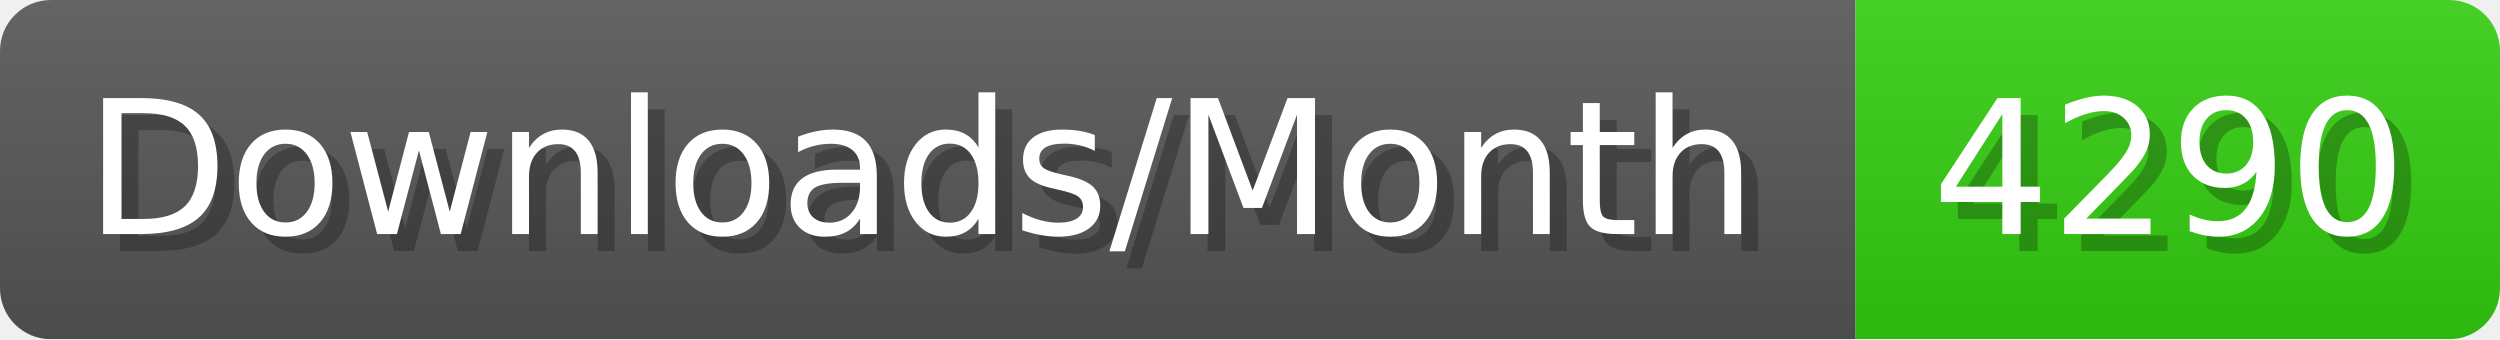
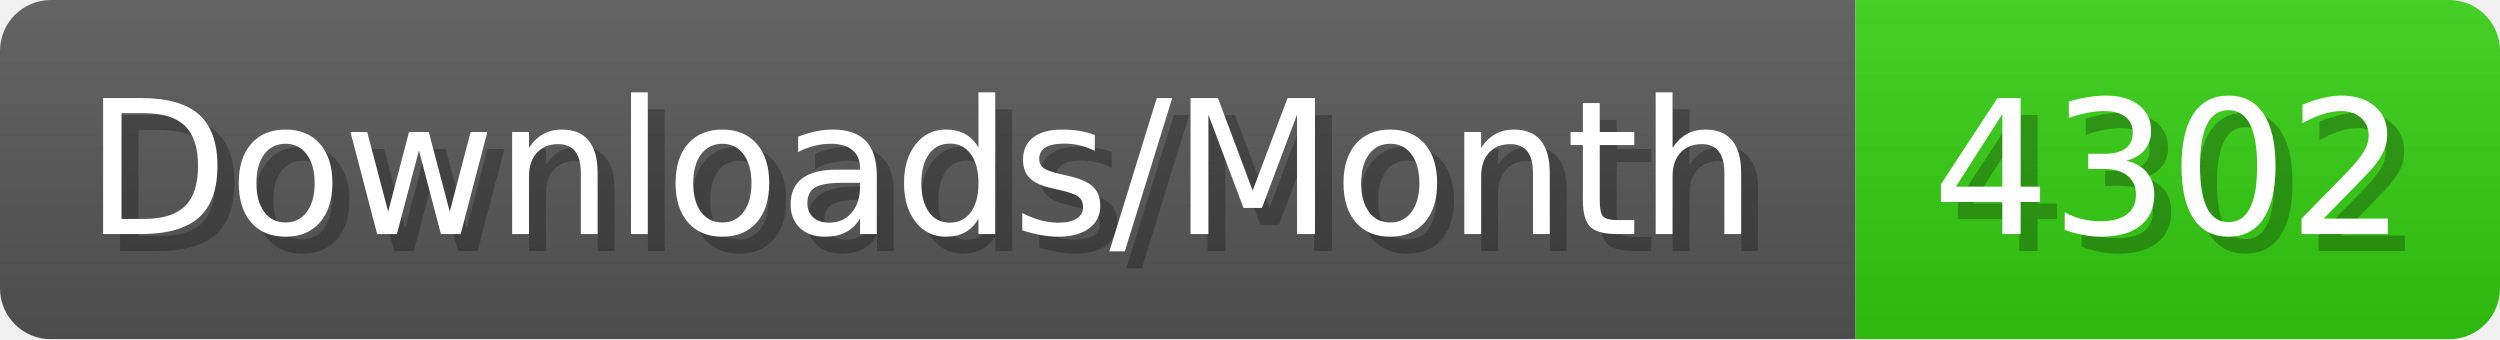
- <svg xmlns="http://www.w3.org/2000/svg" width="147.4" height="20" viewBox="0 0 1474 200" role="img" aria-label="Downloads/Month: 4290">
+ <svg xmlns="http://www.w3.org/2000/svg" width="147.4" height="20" viewBox="0 0 1474 200" role="img" aria-label="Downloads/Month: 4302">
  <linearGradient id="YlXUI" x2="0" y2="100%">
    <stop offset="0" stop-opacity=".1" stop-color="#EEE" />
    <stop offset="1" stop-opacity=".1" />
  </linearGradient>
  <mask id="JHhop">
    <rect width="1474" height="200" rx="30" fill="#FFF" />
  </mask>
  <g mask="url(#JHhop)">
    <rect width="1094" height="200" fill="#555" />
    <rect width="380" height="200" fill="#3C1" x="1094" />
    <rect width="1474" height="200" fill="url(#YlXUI)" />
  </g>
  <g aria-hidden="true" fill="#fff" text-anchor="start" font-family="Verdana,DejaVu Sans,sans-serif" font-size="110">
    <text x="60" y="148" textLength="994" fill="#000" opacity="0.25">Downloads/Month</text>
    <text x="50" y="138" textLength="994">Downloads/Month</text>
-     <text x="1149" y="148" textLength="280" fill="#000" opacity="0.25">4290</text>
-     <text x="1139" y="138" textLength="280">4290</text>
+     <text x="1149" y="148" textLength="280" fill="#000" opacity="0.25">4302</text>
+     <text x="1139" y="138" textLength="280">4302</text>
  </g>
</svg>
